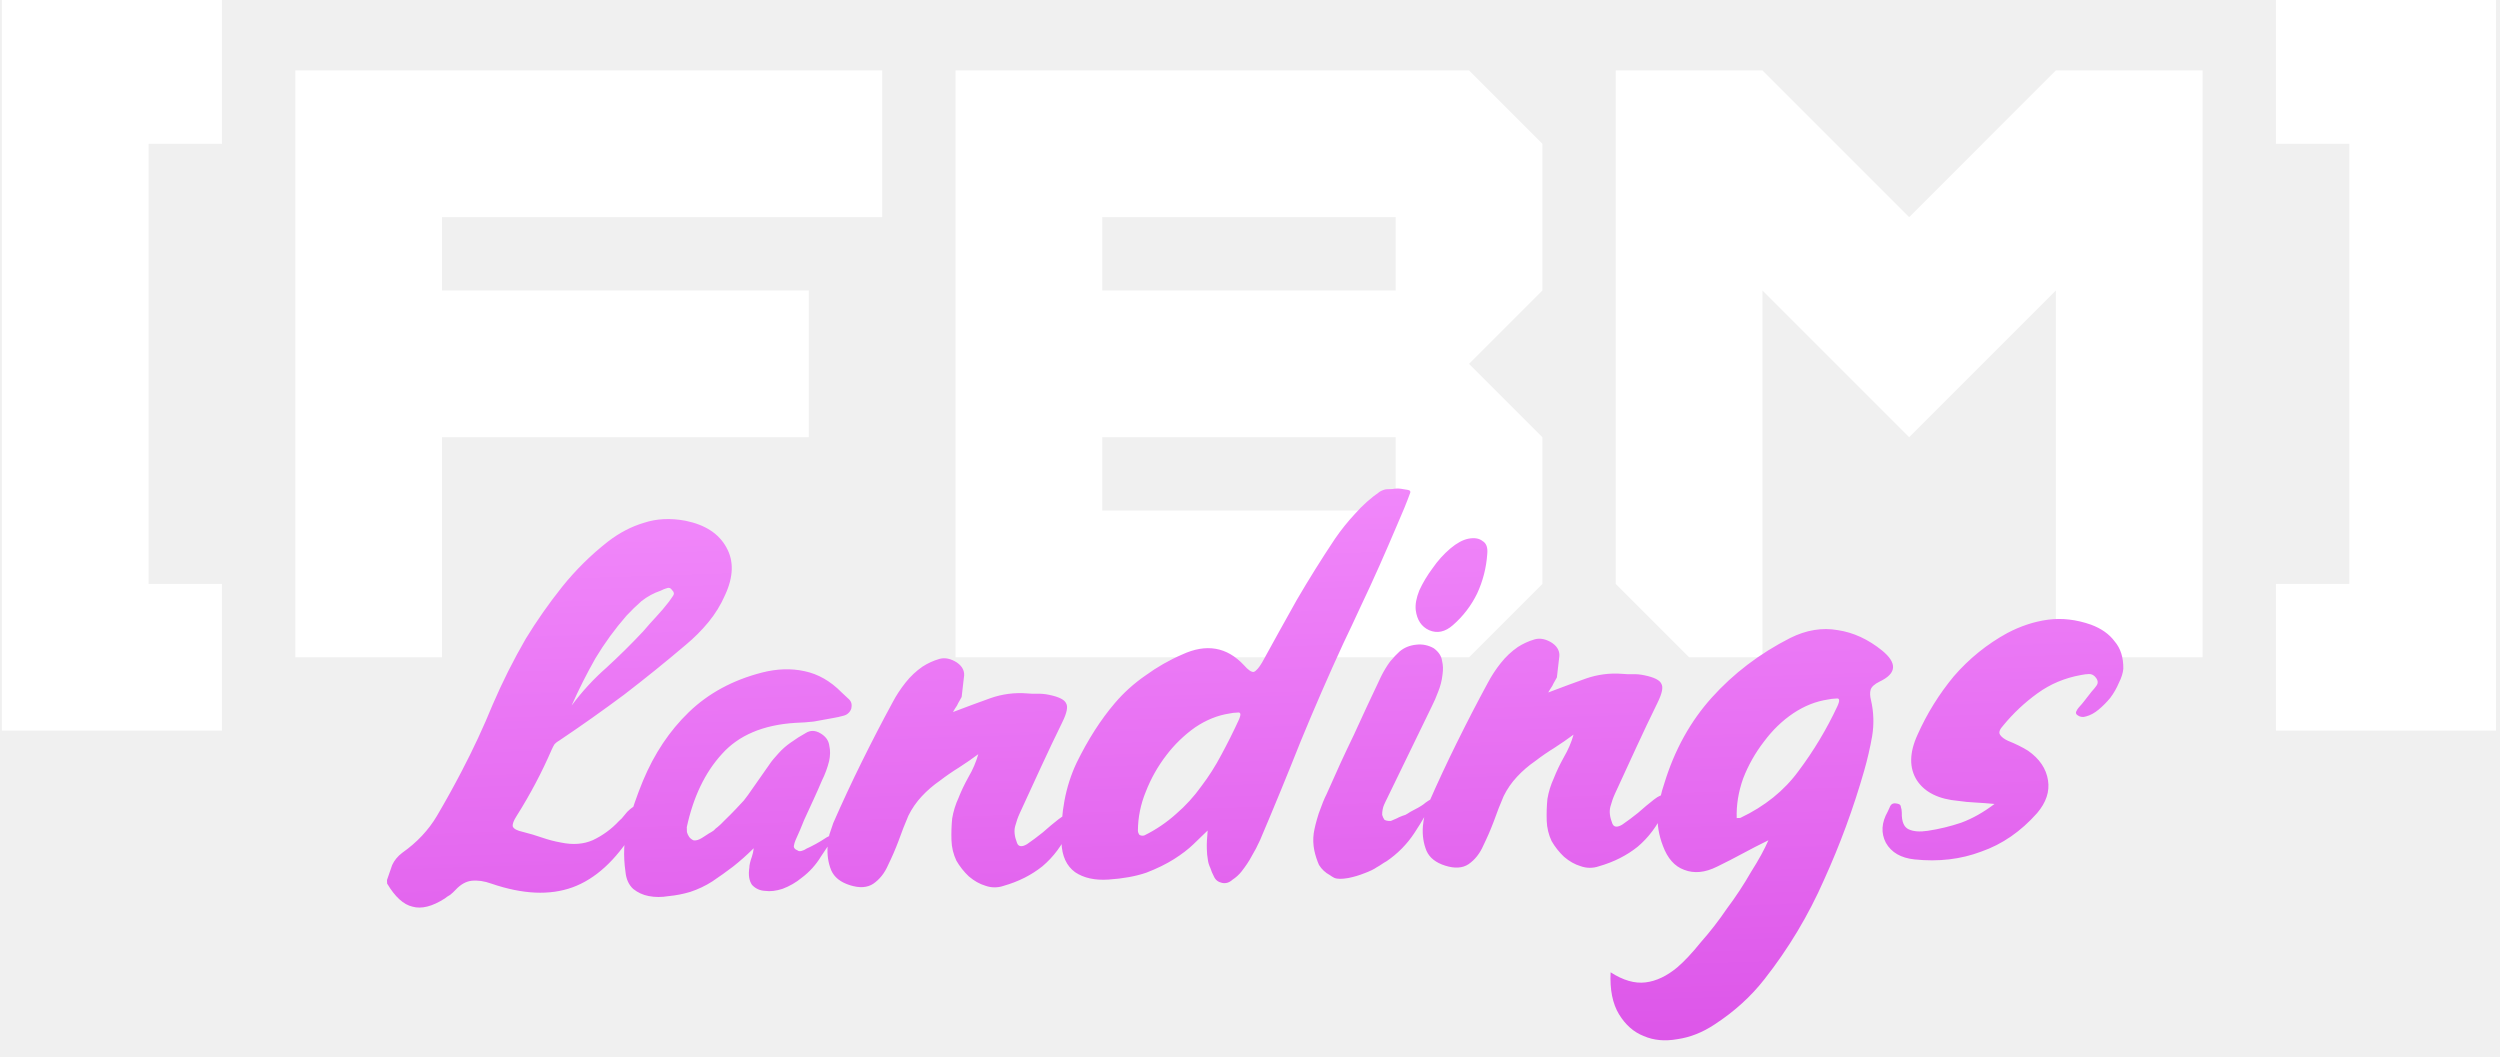
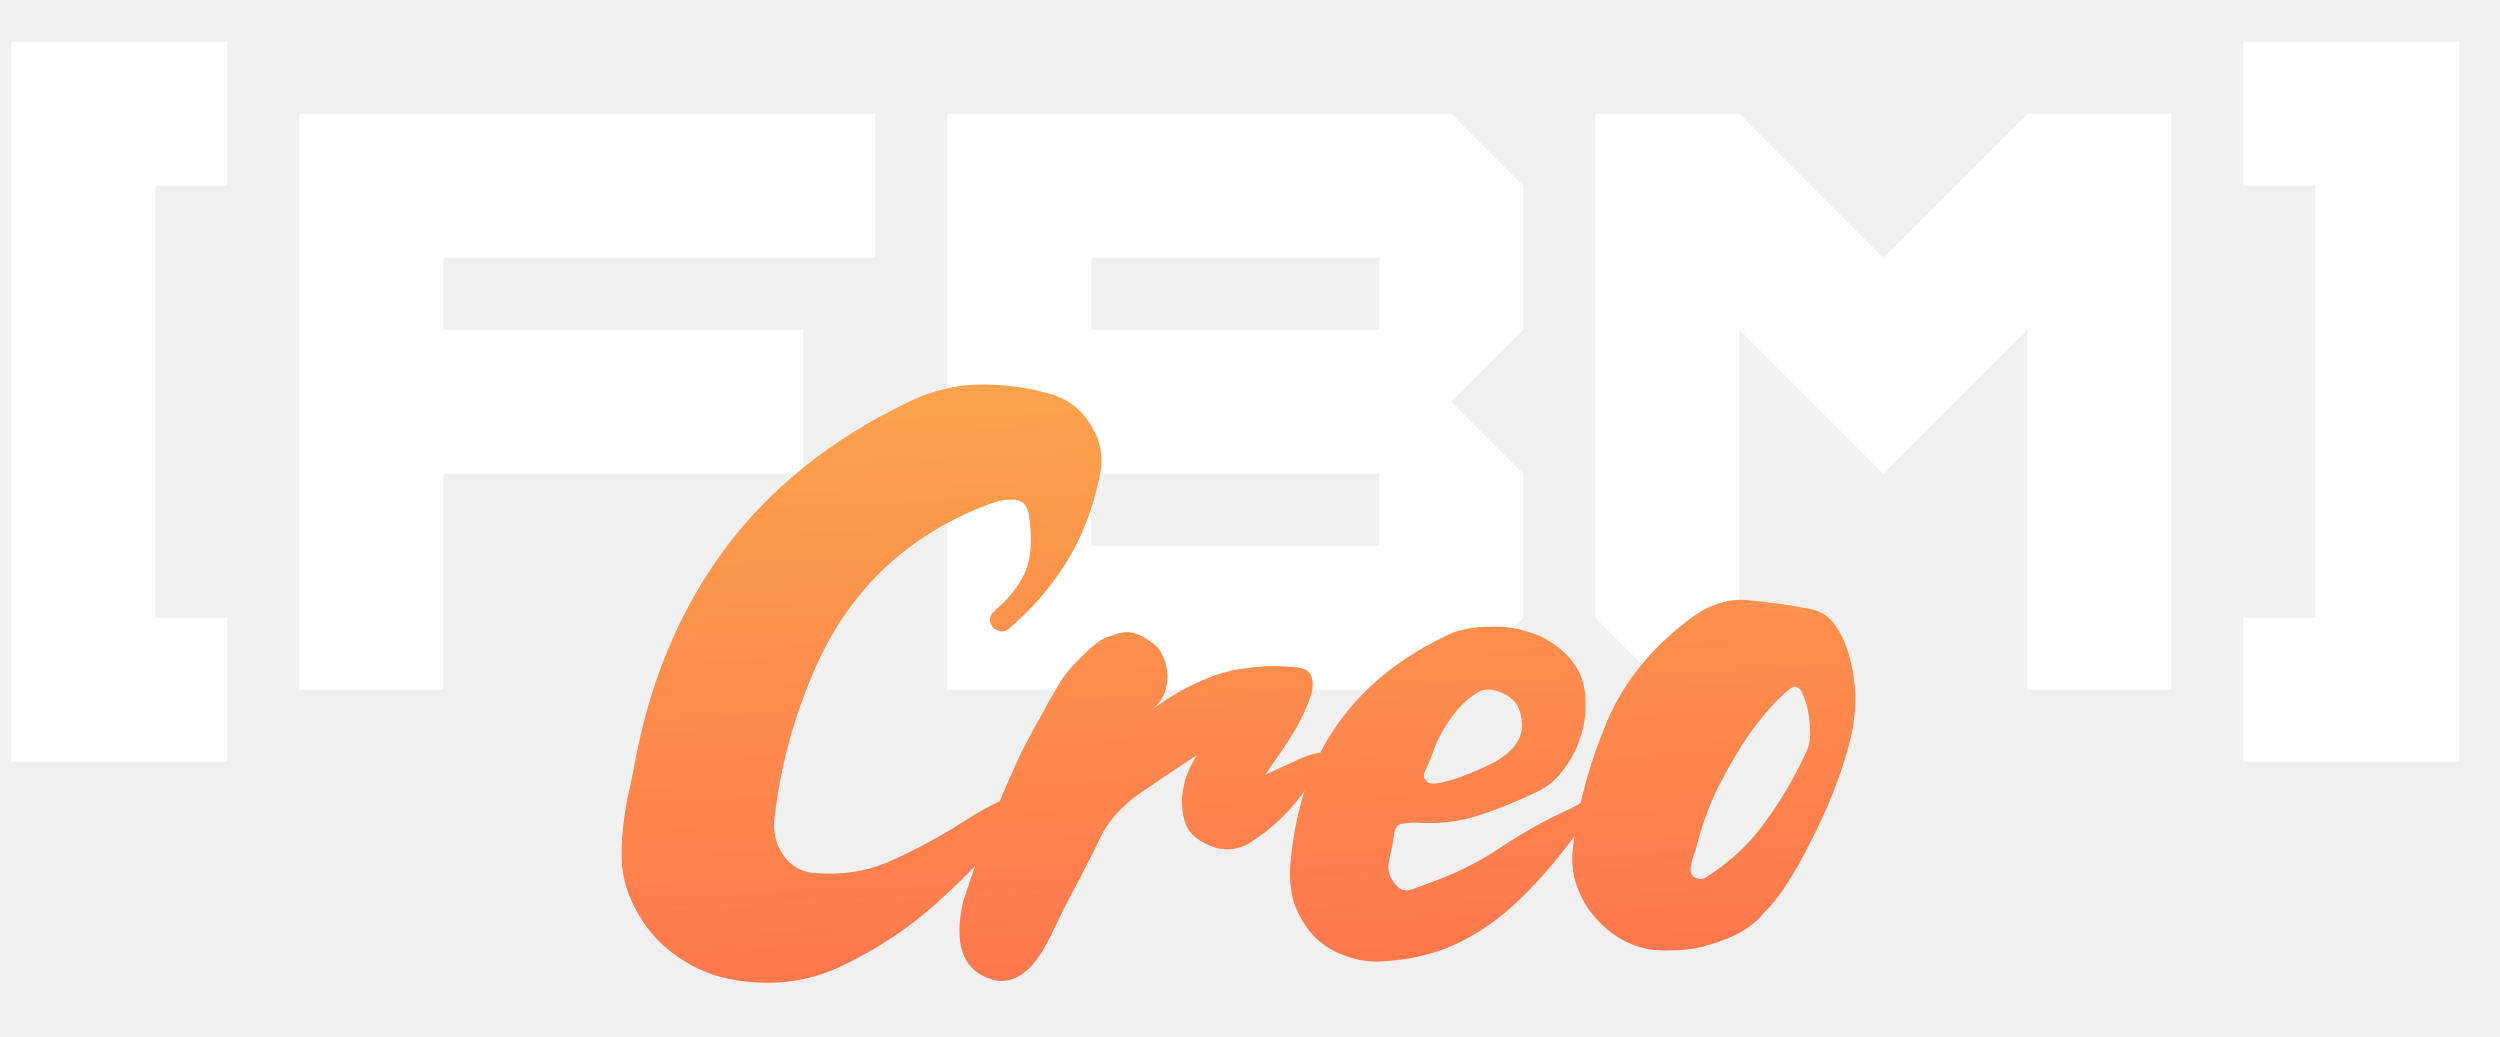
- <svg xmlns="http://www.w3.org/2000/svg" width="213" height="90" fill="none">
-   <g clip-path="url(#a)">
-     <path d="M.161 62.25V-.25h18.75v12.5h-6.25v37.5h6.25v12.5H.161Zm25-6.25V6h50v12.5h-37.5v6.25h31.25v12.5h-31.25V56h-12.5Zm93.75-12.5v-6.25h-25v6.25h25Zm0-18.75V18.5h-25v6.25h25ZM81.411 56V6h43.75l6.25 6.25v12.5l-6.25 6.25 6.25 6.25v12.5l-6.25 6.25h-43.75Zm62.5 0-6.25-6.25V6h12.5l12.5 12.5 12.5-12.5h12.5v50h-12.5V24.75l-12.5 12.5-12.5-12.5V56h-6.25Zm50 6.25v-12.5h6.25v-37.5h-6.25V-.25h18.75v62.5h-18.75Z" fill="#fff" />
-     <path d="M32.972 74.978c.146-.445.292-.87.44-1.275.186-.406.475-.756.866-1.049 1.252-.882 2.239-1.934 2.96-3.159a83.082 83.082 0 0 0 2.099-3.79 66.407 66.407 0 0 0 2.639-5.67 52.91 52.91 0 0 1 2.82-5.616 43.475 43.475 0 0 1 3.1-4.424 23.872 23.872 0 0 1 3.898-3.85c.976-.753 2-1.287 3.07-1.602 1.069-.355 2.248-.414 3.536-.176 1.692.345 2.857 1.107 3.495 2.286.637 1.14.6 2.482-.11 4.026a9.789 9.789 0 0 1-1.426 2.328c-.578.7-1.217 1.34-1.919 1.924a136.29 136.29 0 0 1-5.266 4.255 137.32 137.32 0 0 1-5.517 3.904 1.62 1.62 0 0 0-.41.313 3.923 3.923 0 0 0-.226.428 41.43 41.43 0 0 1-3 5.681c-.266.41-.376.713-.33.912.086.197.371.348.855.452.565.142 1.11.304 1.637.487.526.182 1.07.325 1.634.426 1.007.207 1.905.138 2.695-.209a7.249 7.249 0 0 0 2.228-1.633c.156-.126.311-.29.465-.496.153-.205.308-.37.464-.495.195-.167.371-.273.53-.318.157-.085.318-.07.482.044.205.153.29.33.257.532.005.16-.05.342-.163.546a5.473 5.473 0 0 1-.4.613c-.155.165-.29.33-.404.494-1.522 2.45-3.252 4.028-5.19 4.733-1.94.704-4.244.6-6.914-.314-.608-.22-1.17-.301-1.69-.244-.478.055-.93.31-1.355.765-.155.165-.31.31-.466.435a3 3 0 0 0-.47.316c-1.06.675-1.972.905-2.74.69-.766-.175-1.487-.832-2.164-1.97l-.01-.3Zm15.73-14.864a20.56 20.56 0 0 1 2.958-3.22 57.551 57.551 0 0 0 3.14-3.104c.386-.453.753-.865 1.101-1.237.387-.413.753-.845 1.099-1.296l.344-.492c.115-.164.09-.323-.075-.478-.126-.196-.288-.25-.486-.164a2.32 2.32 0 0 0-.474.196 5.522 5.522 0 0 0-1.652.894 18.06 18.06 0 0 0-1.28 1.243 25.602 25.602 0 0 0-2.645 3.629 46.24 46.24 0 0 0-2.031 4.029ZM71.488 70.71c-.574.82-1.09 1.577-1.547 2.272a6.322 6.322 0 0 1-1.624 1.795 5.7 5.7 0 0 1-1.65.954c-.554.179-1.053.235-1.495.17a1.569 1.569 0 0 1-1.097-.505c-.251-.352-.327-.85-.228-1.493-.003-.08.014-.2.048-.362a4.42 4.42 0 0 1 .163-.546 3.17 3.17 0 0 0 .157-.725 19.89 19.89 0 0 1-1.751 1.558c-.547.419-1.134.838-1.76 1.259-.589.38-1.22.68-1.892.902-.595.18-1.212.3-1.85.361-.597.1-1.157.098-1.68-.004a2.942 2.942 0 0 1-1.341-.617c-.372-.348-.587-.821-.646-1.42-.205-1.393-.148-2.716.172-3.967a33.366 33.366 0 0 1 1.318-3.826c.966-2.313 2.264-4.256 3.894-5.83 1.669-1.616 3.753-2.745 6.254-3.388 1.27-.322 2.47-.36 3.598-.118 1.168.242 2.228.847 3.18 1.817l.62.58c.206.193.274.45.204.773a.908.908 0 0 1-.64.622 8.27 8.27 0 0 1-.954.211c-.557.099-1.094.196-1.611.293-.479.056-.998.093-1.557.111-2.756.171-4.849 1.06-6.278 2.668-1.43 1.568-2.424 3.641-2.981 6.221l.013.42c.045.159.11.296.194.414a.905.905 0 0 0 .37.288c.2.033.438-.035.713-.204.275-.169.47-.295.588-.38a3.92 3.92 0 0 0 .412-.253c.116-.124.233-.228.35-.311.156-.126.331-.291.525-.498.426-.414.756-.745.988-.993l.697-.743c.23-.288.499-.657.804-1.107.306-.45.765-1.106 1.378-1.967.19-.286.46-.615.808-.987a5.92 5.92 0 0 1 .993-.873c.47-.335.9-.61 1.294-.823.392-.253.813-.246 1.261.019.45.265.7.617.755 1.056.093.397.087.837-.018 1.321a8.1 8.1 0 0 1-.607 1.64 57.663 57.663 0 0 1-.728 1.646l-.785 1.706a31.527 31.527 0 0 1-.726 1.705 2.142 2.142 0 0 0-.162.546c.005.16.109.276.311.35.083.077.203.093.362.048a1.32 1.32 0 0 0 .414-.194c.197-.086.453-.215.768-.385s.629-.361.942-.572a7.28 7.28 0 0 0 1.06-.635Zm15.168 1.123c.13.316.411.347.843.092.431-.294.88-.629 1.349-1.005.466-.415.915-.79 1.344-1.124.43-.334.706-.444.83-.328.246.192.333.41.261.652a1.866 1.866 0 0 1-.219.668c-.56 1.219-1.309 2.224-2.244 3.015-.936.751-2.039 1.308-3.308 1.67a2.326 2.326 0 0 1-1.56-.01c-.486-.144-.954-.408-1.407-.794a5.873 5.873 0 0 1-1.064-1.345 4.372 4.372 0 0 1-.416-1.728c-.02-.64 0-1.26.06-1.863.101-.603.282-1.19.544-1.758.222-.568.503-1.157.844-1.77a8.27 8.27 0 0 0 .837-1.948c-.508.377-1.056.755-1.644 1.135-.55.338-1.097.716-1.644 1.135a9.365 9.365 0 0 0-1.519 1.31 6.817 6.817 0 0 0-1.147 1.659c-.298.69-.575 1.4-.832 2.128a23.419 23.419 0 0 1-.894 2.07c-.298.69-.72 1.225-1.269 1.603-.51.337-1.168.379-1.977.125-.809-.253-1.342-.676-1.602-1.268-.26-.632-.363-1.329-.307-2.091.03-.321.08-.643.149-.965l.329-.972a122.58 122.58 0 0 1 2.414-5.182c.864-1.75 1.75-3.46 2.657-5.13.301-.57.664-1.122 1.087-1.656a6.7 6.7 0 0 1 1.457-1.369 5.52 5.52 0 0 1 1.42-.647c.475-.136.979-.032 1.51.31.492.345.686.779.582 1.302-.063.523-.125 1.065-.187 1.627a2.939 2.939 0 0 1-.17.306 3.92 3.92 0 0 0-.227.428 6.323 6.323 0 0 0-.342.551c1.146-.438 2.214-.833 3.203-1.186a7.561 7.561 0 0 1 3.109-.402c.32.03.621.04.901.03a4 4 0 0 1 .964.089c.846.172 1.334.416 1.464.732.169.275.066.799-.31 1.571a175.238 175.238 0 0 0-1.855 3.903l-1.795 3.901c-.15.325-.278.69-.385 1.094-.108.403-.052.882.166 1.435Zm30.914-29.951c.236-.128.434-.195.594-.2l.479-.016a2.18 2.18 0 0 1 .72-.023c.241.032.442.065.604.1.161.035.223.113.187.234-.294.81-.683 1.763-1.168 2.86a221.825 221.825 0 0 1-1.453 3.35 144.724 144.724 0 0 1-1.627 3.535 205.221 205.221 0 0 1-1.461 3.11 218.652 218.652 0 0 0-3.633 8.343 376.621 376.621 0 0 1-3.452 8.398 13.172 13.172 0 0 1-.735 1.405c-.188.366-.475.796-.859 1.289a3.238 3.238 0 0 1-.758.685c-.272.25-.57.339-.892.27-.323-.07-.548-.243-.677-.519a4.488 4.488 0 0 1-.325-.77 2.21 2.21 0 0 1-.201-.653 6.074 6.074 0 0 1-.091-.958c-.013-.4.01-.92.07-1.563-.35.332-.757.725-1.223 1.181-.427.414-.974.832-1.64 1.255-.667.422-1.455.808-2.364 1.158-.91.31-1.985.505-3.223.586-1.158.078-2.105-.131-2.842-.627-.737-.536-1.125-1.384-1.162-2.543-.082-2.519.346-4.774 1.282-6.766.977-1.993 2.063-3.69 3.258-5.09a13.398 13.398 0 0 1 2.626-2.367 16.126 16.126 0 0 1 3.124-1.784c2.05-.948 3.801-.645 5.252.908.374.428.66.619.859.572.197-.086.428-.354.694-.803a608.404 608.404 0 0 1 2.95-5.32 103.36 103.36 0 0 1 3.254-5.21 18.498 18.498 0 0 1 1.732-2.157c.618-.7 1.318-1.324 2.101-1.87Zm-12.039 19.486c.224-.488.197-.707-.082-.658-.279.01-.519.037-.717.084-.996.152-1.964.544-2.904 1.175a11.26 11.26 0 0 0-2.445 2.362 12.53 12.53 0 0 0-1.76 3.12 8.846 8.846 0 0 0-.674 3.323c.004.12.048.239.132.356a.505.505 0 0 0 .421.046 12.008 12.008 0 0 0 2.703-1.83 13.304 13.304 0 0 0 2.145-2.351 19.196 19.196 0 0 0 1.714-2.698 50.894 50.894 0 0 0 1.467-2.93Zm19.577-15.471c.517-.098.92-.03 1.207.2.327.19.459.565.397 1.127a9.504 9.504 0 0 1-.854 3.33 8.485 8.485 0 0 1-2.073 2.71c-.662.582-1.338.724-2.028.427-.65-.3-1.028-.867-1.135-1.704-.056-.478.046-1.042.306-1.69.299-.651.679-1.284 1.139-1.9a8.635 8.635 0 0 1 1.507-1.67c.546-.458 1.057-.735 1.534-.83Zm-7.193 22.688a1.823 1.823 0 0 0-.109.364 2.022 2.022 0 0 0-.044.481c.045.159.109.297.193.414.123.076.304.11.544.102.118-.044.217-.087.296-.13.118-.043.256-.108.414-.193.197-.087.375-.152.534-.198.157-.085.294-.17.412-.253.512-.257.885-.47 1.12-.638.233-.207.567-.418 1-.633a28.953 28.953 0 0 1-1.762 3.06 8.624 8.624 0 0 1-2.384 2.42 3.92 3.92 0 0 0-.412.253 3.92 3.92 0 0 1-.412.254c-.235.168-.589.34-1.064.515a7.73 7.73 0 0 1-1.368.405c-.557.098-.957.092-1.201-.02a2.51 2.51 0 0 1-.367-.228 2.427 2.427 0 0 1-.929-.87 6.5 6.5 0 0 1-.4-1.248 4.347 4.347 0 0 1-.047-1.44c.066-.442.208-1.007.426-1.694.257-.729.479-1.277.668-1.643.41-.934.802-1.807 1.176-2.62.374-.813.749-1.606 1.124-2.378l1.122-2.438c.374-.813.786-1.687 1.236-2.622.226-.448.473-.856.741-1.225.308-.37.579-.66.813-.867.389-.334.863-.53 1.422-.587a2.396 2.396 0 0 1 1.51.31c.41.307.642.66.695 1.058.091.357.104.757.038 1.2a5.457 5.457 0 0 1-.373 1.452c-.147.405-.333.832-.559 1.28l-3.941 8.113-.112.244Zm19.456 1.582c.13.316.411.347.843.092.431-.294.88-.629 1.348-1.005.467-.415.916-.79 1.345-1.124.429-.335.706-.444.83-.328.246.192.333.41.261.652a1.853 1.853 0 0 1-.219.668c-.561 1.219-1.309 2.224-2.244 3.015-.936.751-2.039 1.308-3.308 1.67a2.325 2.325 0 0 1-1.561-.01c-.485-.144-.953-.408-1.406-.794a5.874 5.874 0 0 1-1.064-1.345 4.383 4.383 0 0 1-.416-1.728c-.02-.64 0-1.26.06-1.863.101-.603.282-1.19.544-1.758.222-.568.503-1.158.843-1.77.38-.652.659-1.301.838-1.948-.508.377-1.056.755-1.644 1.135-.55.338-1.098.716-1.644 1.135a9.322 9.322 0 0 0-1.519 1.31 6.81 6.81 0 0 0-1.147 1.659c-.298.69-.576 1.4-.832 2.128a23.421 23.421 0 0 1-.894 2.07c-.298.69-.721 1.225-1.269 1.603-.51.337-1.169.379-1.977.125-.809-.254-1.343-.676-1.602-1.268-.26-.632-.363-1.329-.307-2.091a7.88 7.88 0 0 1 .149-.965l.329-.972c.745-1.705 1.55-3.433 2.414-5.182.864-1.75 1.75-3.46 2.656-5.13a10.85 10.85 0 0 1 1.088-1.656c.423-.535.908-.99 1.456-1.369a5.52 5.52 0 0 1 1.42-.647c.476-.136.98-.032 1.511.31.491.345.685.779.582 1.302a160.08 160.08 0 0 0-.188 1.627 2.863 2.863 0 0 1-.17.306 3.987 3.987 0 0 0-.226.428 6.408 6.408 0 0 0-.343.551c1.147-.438 2.215-.833 3.204-1.186a7.56 7.56 0 0 1 3.109-.402c.321.03.621.04.901.03.32-.01.641.02.963.089.846.172 1.335.416 1.465.732.169.275.065.799-.31 1.571a175.222 175.222 0 0 0-1.855 3.903l-1.796 3.901c-.149.326-.278.69-.385 1.094-.107.403-.051.882.167 1.435Zm-.147 12.672c1.063.685 2.053.973 2.97.862.917-.11 1.823-.54 2.72-1.29.584-.499 1.242-1.2 1.973-2.105a28.324 28.324 0 0 0 2.248-2.896 30.482 30.482 0 0 0 2.06-3.13c.648-1.02 1.139-1.918 1.474-2.689-.788.386-1.536.77-2.244 1.154-.708.384-1.416.747-2.126 1.09-1.024.515-1.961.606-2.812.273-.81-.293-1.412-.974-1.807-2.041-.349-.91-.498-1.805-.447-2.687.091-.924.282-1.81.575-2.66.869-2.83 2.212-5.256 4.028-7.277 1.854-2.062 4.081-3.756 6.68-5.082 1.378-.686 2.732-.91 4.06-.674 1.327.197 2.586.776 3.778 1.737 1.315 1.078 1.244 1.96-.215 2.649-.433.214-.686.443-.758.685-.072.243-.063.542.029.9a7.879 7.879 0 0 1 .098 3.058 29.097 29.097 0 0 1-.685 2.964 66.956 66.956 0 0 1-3.422 9.297 39.103 39.103 0 0 1-5.071 8.452c-1.153 1.478-2.572 2.765-4.258 3.861-1.019.674-2.066 1.089-3.141 1.244-1.075.196-2.038.107-2.89-.265-.851-.332-1.552-.95-2.101-1.852-.549-.903-.788-2.095-.716-3.578Zm10.743-13.14.3-.01c2.089-.99 3.747-2.324 4.974-4.006a31.21 31.21 0 0 0 3.304-5.511c.224-.488.197-.707-.081-.658-.28.01-.519.037-.718.084-1.036.154-2.023.547-2.964 1.178-.94.631-1.774 1.439-2.503 2.423a12.507 12.507 0 0 0-1.76 3.12c-.404 1.134-.588 2.26-.552 3.38Zm30.179-16.48c.891.33 1.566.809 2.027 1.434.499.584.744 1.356.735 2.317-.029.362-.156.766-.381 1.214a5.982 5.982 0 0 1-.739 1.284c-.309.37-.638.702-.989.993-.351.292-.705.484-1.062.576-.277.089-.518.057-.724-.097-.122-.076-.165-.174-.129-.296.075-.162.151-.285.228-.367.194-.207.367-.413.521-.618l.576-.739c.155-.165.29-.33.404-.493.154-.206.147-.426-.021-.66-.167-.235-.371-.348-.611-.34-.2.006-.419.034-.658.081-1.393.246-2.636.767-3.731 1.564a15.445 15.445 0 0 0-2.914 2.737c-.309.33-.401.593-.275.79.127.195.352.368.677.517.649.26 1.218.54 1.709.845.982.688 1.55 1.53 1.702 2.525.151.956-.16 1.886-.931 2.792-1.39 1.567-2.976 2.66-4.757 3.278-1.74.658-3.633.88-5.681.667-1.165-.122-1.981-.595-2.447-1.42-.427-.827-.376-1.709.155-2.647l.224-.487c.113-.204.311-.27.594-.2.201.033.304.13.309.29.044.118.069.278.076.478-.016.76.18 1.234.586 1.421.406.187.948.23 1.625.127a16.74 16.74 0 0 0 2.859-.694c.949-.352 1.892-.883 2.83-1.594a41.68 41.68 0 0 0-1.685-.125 14.386 14.386 0 0 1-1.385-.134c-1.685-.145-2.865-.727-3.538-1.745-.674-1.059-.656-2.36.054-3.904a21.486 21.486 0 0 1 3.082-4.964 16.437 16.437 0 0 1 4.564-3.692c1.141-.598 2.29-.975 3.445-1.133 1.196-.16 2.421-.02 3.676.419Z" fill="url(#b)" />
-   </g>
+ <svg xmlns="http://www.w3.org/2000/svg" width="217" height="90" fill="none">
+   <path d="M.977 66.124v-62.5h18.75v12.5h-6.25v37.5h6.25v12.5H.977Zm25-6.25v-50h50v12.5h-37.5v6.25h31.25v12.5h-31.25v18.75h-12.5Zm93.75-12.5v-6.25h-25v6.25h25Zm0-18.75v-6.25h-25v6.25h25Zm-37.5 31.25v-50h43.75l6.25 6.25v12.5l-6.25 6.25 6.25 6.25v12.5l-6.25 6.25h-43.75Zm62.5 0-6.25-6.25V9.874h12.5l12.5 12.5 12.5-12.5h12.5v50h-12.5v-31.25l-12.5 12.5-12.5-12.5v31.25h-6.25Zm50 6.25v-12.5h6.25v-37.5h-6.25v-12.5h18.75v62.5h-18.75Z" fill="#fff" />
+   <path d="M86.651 52.74c1.163-1.073 1.963-2.16 2.4-3.259.438-1.1.536-2.604.294-4.512-.09-.956-.47-1.479-1.141-1.568-.611-.093-1.325 0-2.141.277-7.386 2.734-12.573 7.708-15.56 14.922a43.97 43.97 0 0 0-3.259 12.296c-.18 1.268.077 2.396.773 3.384.69.929 1.58 1.428 2.67 1.499 2.246.198 4.354-.108 6.324-.917a52.295 52.295 0 0 0 5.85-3.054c2.55-1.676 4.215-2.531 4.994-2.566.84-.038.853.74.041 2.337a70.428 70.428 0 0 1-6.662 6.871c-2.33 2.085-4.992 3.856-7.984 5.311-1.899.926-3.837 1.434-5.815 1.524-1.918.087-3.745-.13-5.48-.652a12.896 12.896 0 0 1-4.497-2.675c-1.323-1.26-2.31-2.775-2.96-4.546a9.131 9.131 0 0 1-.532-2.765c-.026-.898.01-1.8.104-2.704.095-.904.223-1.78.383-2.627.215-.91.402-1.788.563-2.635 1.293-7.317 3.913-13.645 7.861-18.983 3.949-5.338 9.32-9.63 16.116-12.878 1.958-.929 3.96-1.41 6.003-1.442a21.483 21.483 0 0 1 6.126.802c1.609.467 2.811 1.402 3.606 2.806.85 1.341 1.082 2.83.695 4.468-.579 2.785-1.548 5.259-2.908 7.42a24.566 24.566 0 0 1-4.966 5.714c-.223.19-.457.261-.702.212a1.42 1.42 0 0 1-.664-.33 1.154 1.154 0 0 1-.239-.619.81.81 0 0 1 .292-.733c.114-.065.168-.128.162-.187a.976.976 0 0 1 .253-.192Zm13.08 9.035a34.68 34.68 0 0 1 2.462-1.642 22.17 22.17 0 0 1 2.938-1.393c1.045-.407 2.194-.669 3.447-.786 1.247-.176 2.632-.179 4.153-.008.55.095.903.319 1.057.672.154.353.193.771.119 1.254-.081.424-.245.911-.494 1.462-.194.49-.394.918-.6 1.287-.303.614-.772 1.385-1.406 2.314l-1.586 2.321c.691-.331 1.556-.73 2.595-1.197 1.034-.527 1.973-.78 2.818-.758-1.612 3.313-3.72 5.838-6.324 7.575-1.408 1.024-2.874 1.12-4.397.29-.825-.443-1.358-.989-1.6-1.637-.248-.71-.352-1.484-.311-2.326.026-.361.103-.814.232-1.36.129-.546.478-1.312 1.046-2.297a323.38 323.38 0 0 0-4.754 3.185c-1.696 1.157-2.896 2.47-3.6 3.942a81.644 81.644 0 0 1-1.29 2.578 39.767 39.767 0 0 1-.917 1.751c-.255.492-.56 1.076-.918 1.752a315.11 315.11 0 0 0-1.209 2.484c-1.558 3.25-3.368 4.472-5.431 3.666-2.248-.858-2.97-3.075-2.166-6.65.981-2.985 1.885-5.515 2.712-7.592.88-2.14 1.672-3.946 2.375-5.417a94.262 94.262 0 0 1 1.998-3.69 43.463 43.463 0 0 1 1.552-2.68c.477-.681 1.158-1.432 2.043-2.252.88-.88 1.647-1.364 2.3-1.454.691-.331 1.348-.391 1.97-.18.622.212 1.261.603 1.917 1.174a4.23 4.23 0 0 1 .837 3.111c-.138 1.086-.661 1.92-1.569 2.5Zm39.477 7.568a316.393 316.393 0 0 1-3.865 4.945 37.98 37.98 0 0 1-4.015 4.32 19.779 19.779 0 0 1-4.836 3.28c-1.784.86-3.842 1.373-6.174 1.54a7.833 7.833 0 0 1-3.566-.469c-1.059-.372-1.954-.931-2.687-1.678a8.619 8.619 0 0 1-1.711-2.802c-.347-1.124-.46-2.319-.34-3.584.441-4.879 1.832-8.931 4.175-12.157 2.337-3.285 5.641-5.894 9.912-7.828a9.821 9.821 0 0 1 3.203-.505c1.139-.051 2.205.08 3.198.395a7.015 7.015 0 0 1 2.653 1.32 6.313 6.313 0 0 1 1.929 2.252c.379.822.557 1.744.533 2.765.037 1.018-.137 2.046-.52 3.083a8.734 8.734 0 0 1-1.462 2.676 5.52 5.52 0 0 1-2.176 1.808 38.24 38.24 0 0 1-4.955 2.024c-1.633.554-3.387.784-5.262.689a5.787 5.787 0 0 0-1.438.065c-.48.022-.748.364-.806 1.026a28.643 28.643 0 0 1-.425 2.18c-.178.667-.026 1.32.456 1.958.416.581.916.769 1.498.562a55.951 55.951 0 0 0 1.657-.615 27.192 27.192 0 0 0 6.121-3.067 41.073 41.073 0 0 1 6.004-3.331c.403-.199.803-.427 1.199-.685.397-.258.964-.313 1.7-.167Zm-7.75-4.597c.592-.747.782-1.596.572-2.546-.151-.953-.666-1.62-1.544-2-.885-.44-1.64-.465-2.265-.077a7.736 7.736 0 0 0-1.752 1.52c-1.026 1.246-1.77 2.6-2.234 4.06a22.91 22.91 0 0 1-.519 1.193c-.205.37-.144.697.184.982.197.17.619.182 1.267.032a13.228 13.228 0 0 0 2.278-.733 23.27 23.27 0 0 0 2.424-1.1c.74-.453 1.269-.897 1.589-1.331Zm5.154 8.224c.456-3.44 1.422-6.903 2.897-10.39 1.476-3.485 3.958-6.507 7.448-9.065 1.636-1.154 3.307-1.62 5.014-1.397 1.761.16 3.5.411 5.218.753.922.198 1.629.676 2.123 1.434.487.697.863 1.49 1.128 2.378.789 2.604.801 5.273.037 8.007a37.45 37.45 0 0 1-1.407 4.203 43.588 43.588 0 0 1-1.947 4.227 31.997 31.997 0 0 1-2.088 3.694c-.683 1.051-1.328 1.86-1.937 2.428-.482.621-1.181 1.193-2.094 1.714a13.79 13.79 0 0 1-2.874 1.12c-.996.286-2.037.423-3.121.412-1.079.049-2.022-.058-2.83-.322-.807-.263-1.599-.677-2.375-1.242a10.265 10.265 0 0 1-1.904-1.983 9.007 9.007 0 0 1-1.252-2.733c-.216-1.01-.228-2.09-.036-3.238Zm10.153 2.33c-.086.363.032.658.355.883.376.163.706.148.989-.045 2.099-1.354 3.785-2.93 5.059-4.728a34.056 34.056 0 0 0 3.502-5.918 3.647 3.647 0 0 0 .434-2.089 10.253 10.253 0 0 0-.31-2.325 5.429 5.429 0 0 0-.355-.884c-.088-.296-.288-.497-.599-.603-.186-.052-.664.3-1.435 1.055-.717.692-1.555 1.69-2.515 2.993-.9 1.301-1.808 2.842-2.722 4.623a25.454 25.454 0 0 0-1.999 5.58c-.2.429-.335.915-.404 1.458Z" fill="url(#a)" />
  <defs>
-     <linearGradient id="b" x1="105.782" y1="29.423" x2="110.502" y2="173.111" gradientUnits="userSpaceOnUse">
-       <stop stop-color="#F694FF" />
-       <stop offset="1" stop-color="#BA00CA" />
+     <linearGradient id="a" x1="102.509" y1="15.617" x2="106.93" y2="113.142" gradientUnits="userSpaceOnUse">
+       <stop stop-color="#FBB14B" />
+       <stop offset="1" stop-color="#FF5F4F" />
    </linearGradient>
-     <clipPath id="a">
-       <path fill="#fff" d="M0 0h213v90H0z" />
-     </clipPath>
  </defs>
</svg>
